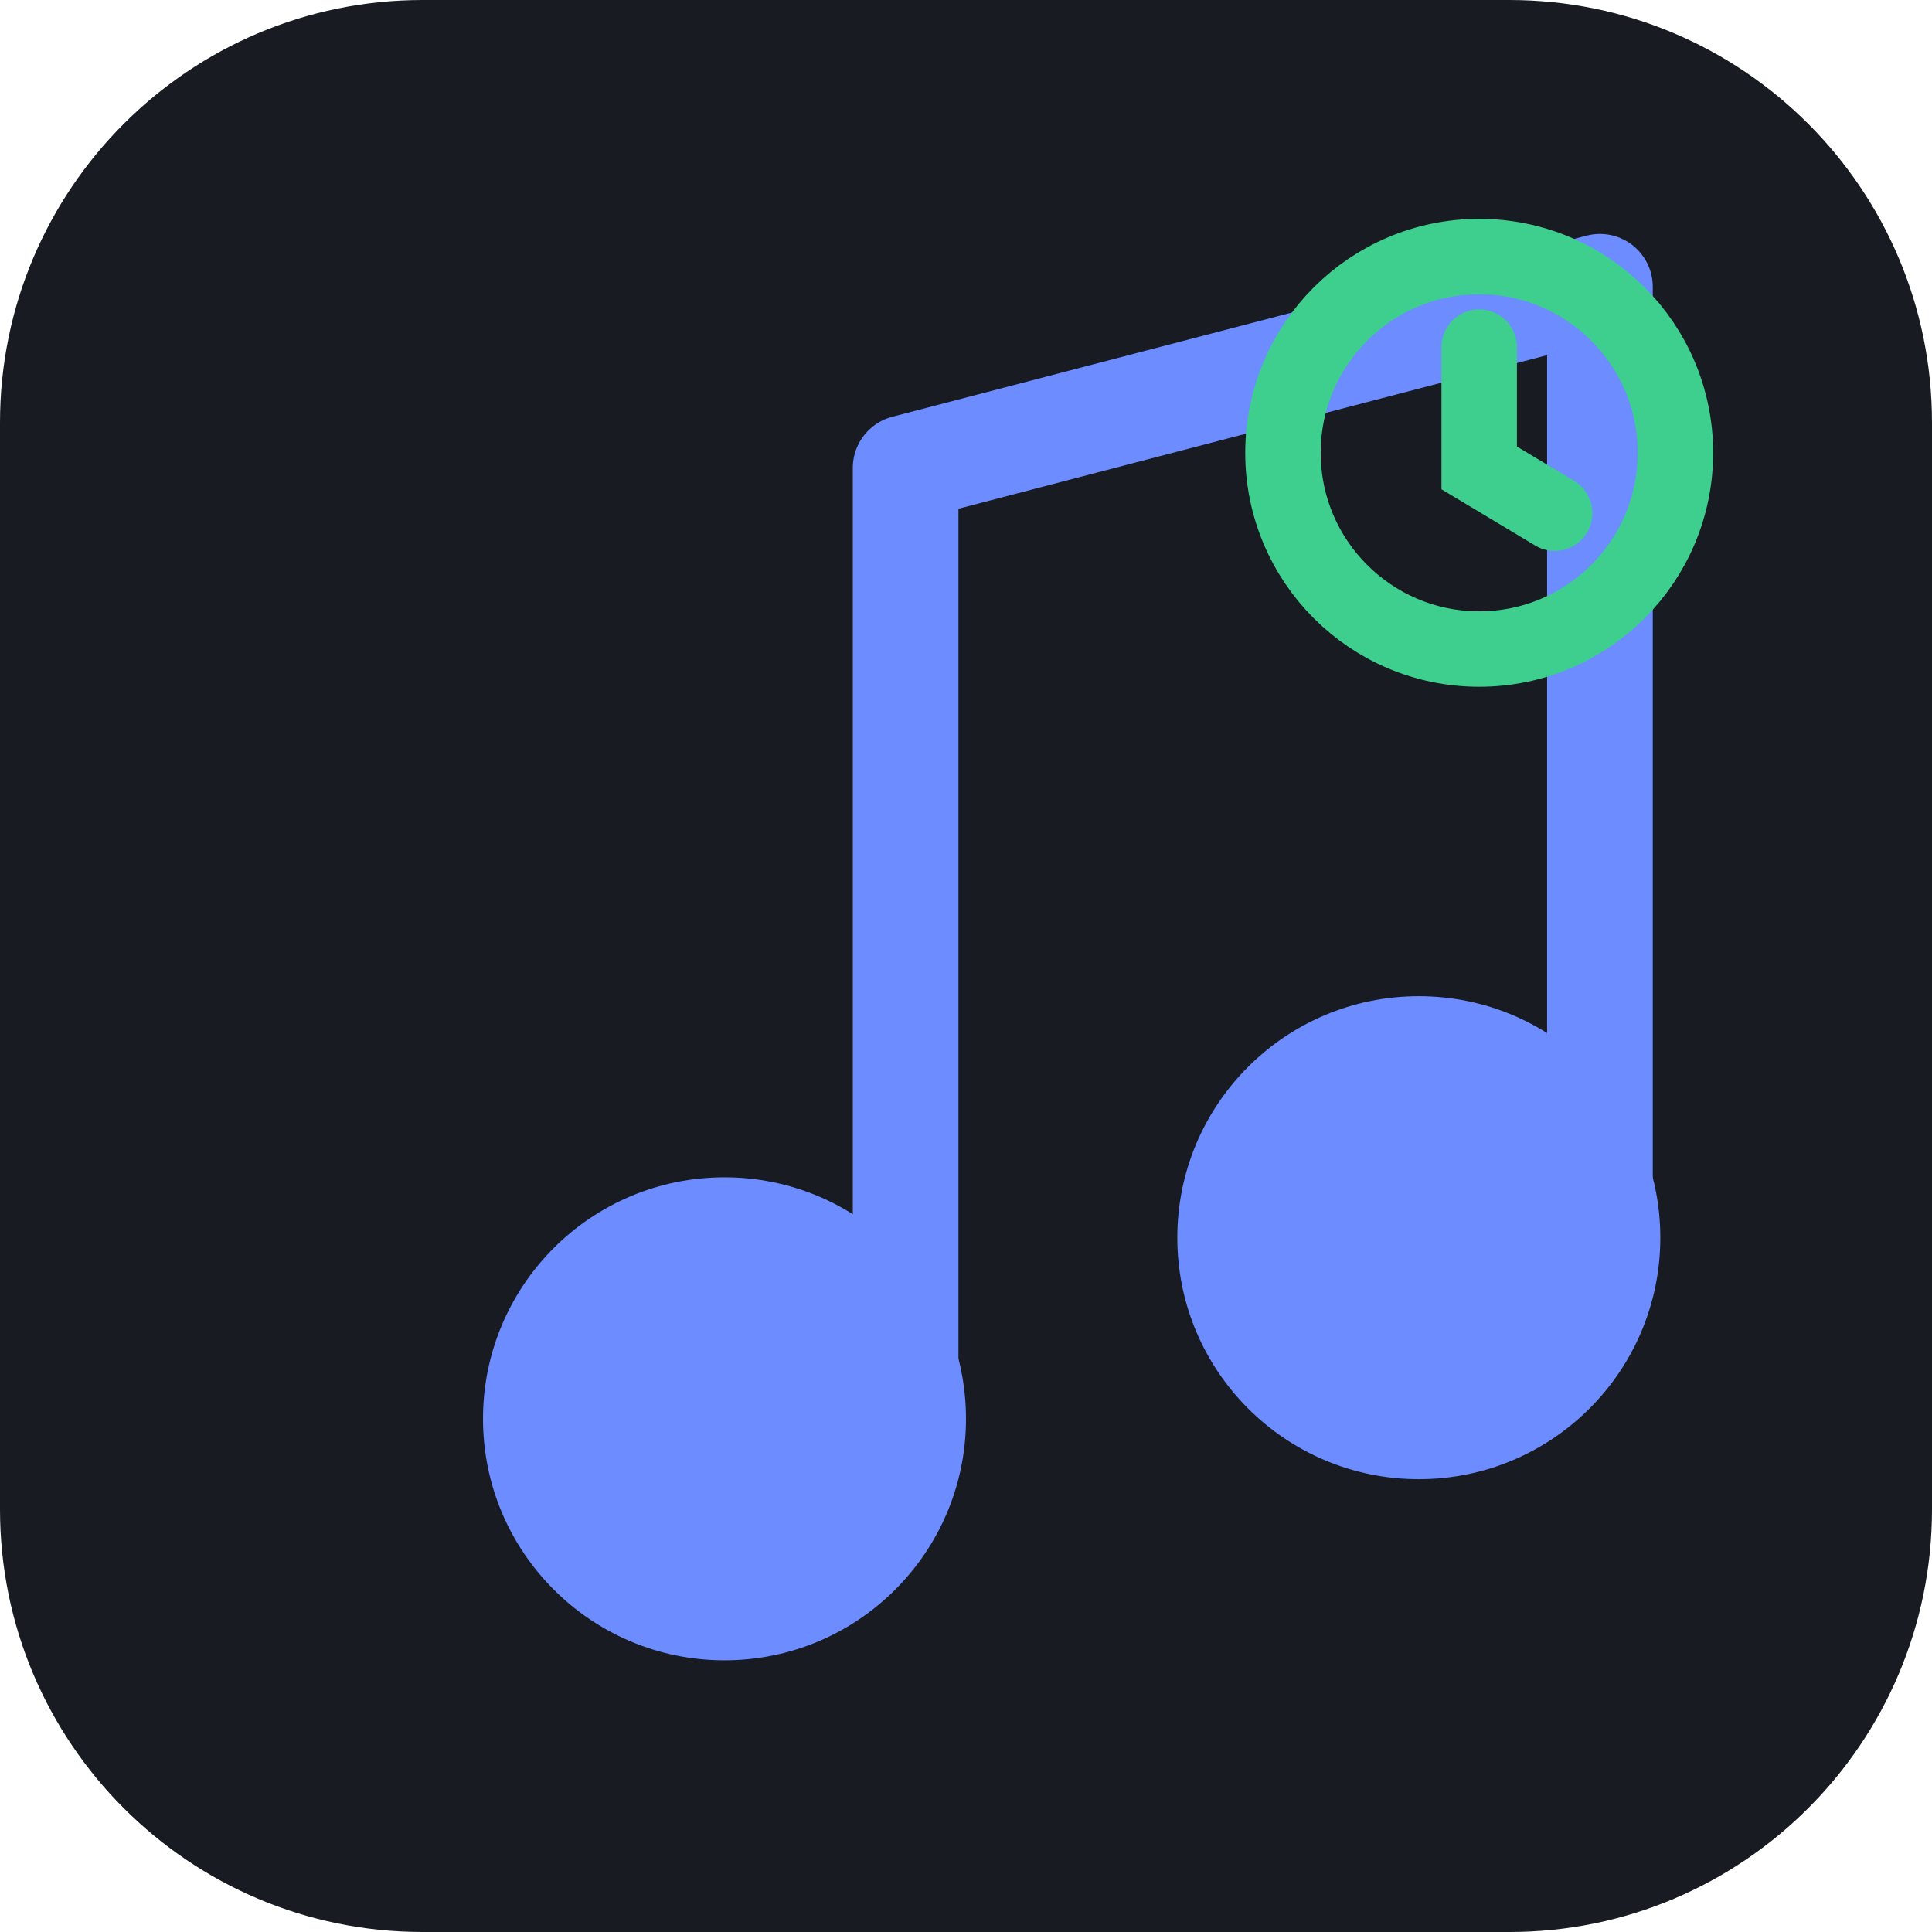
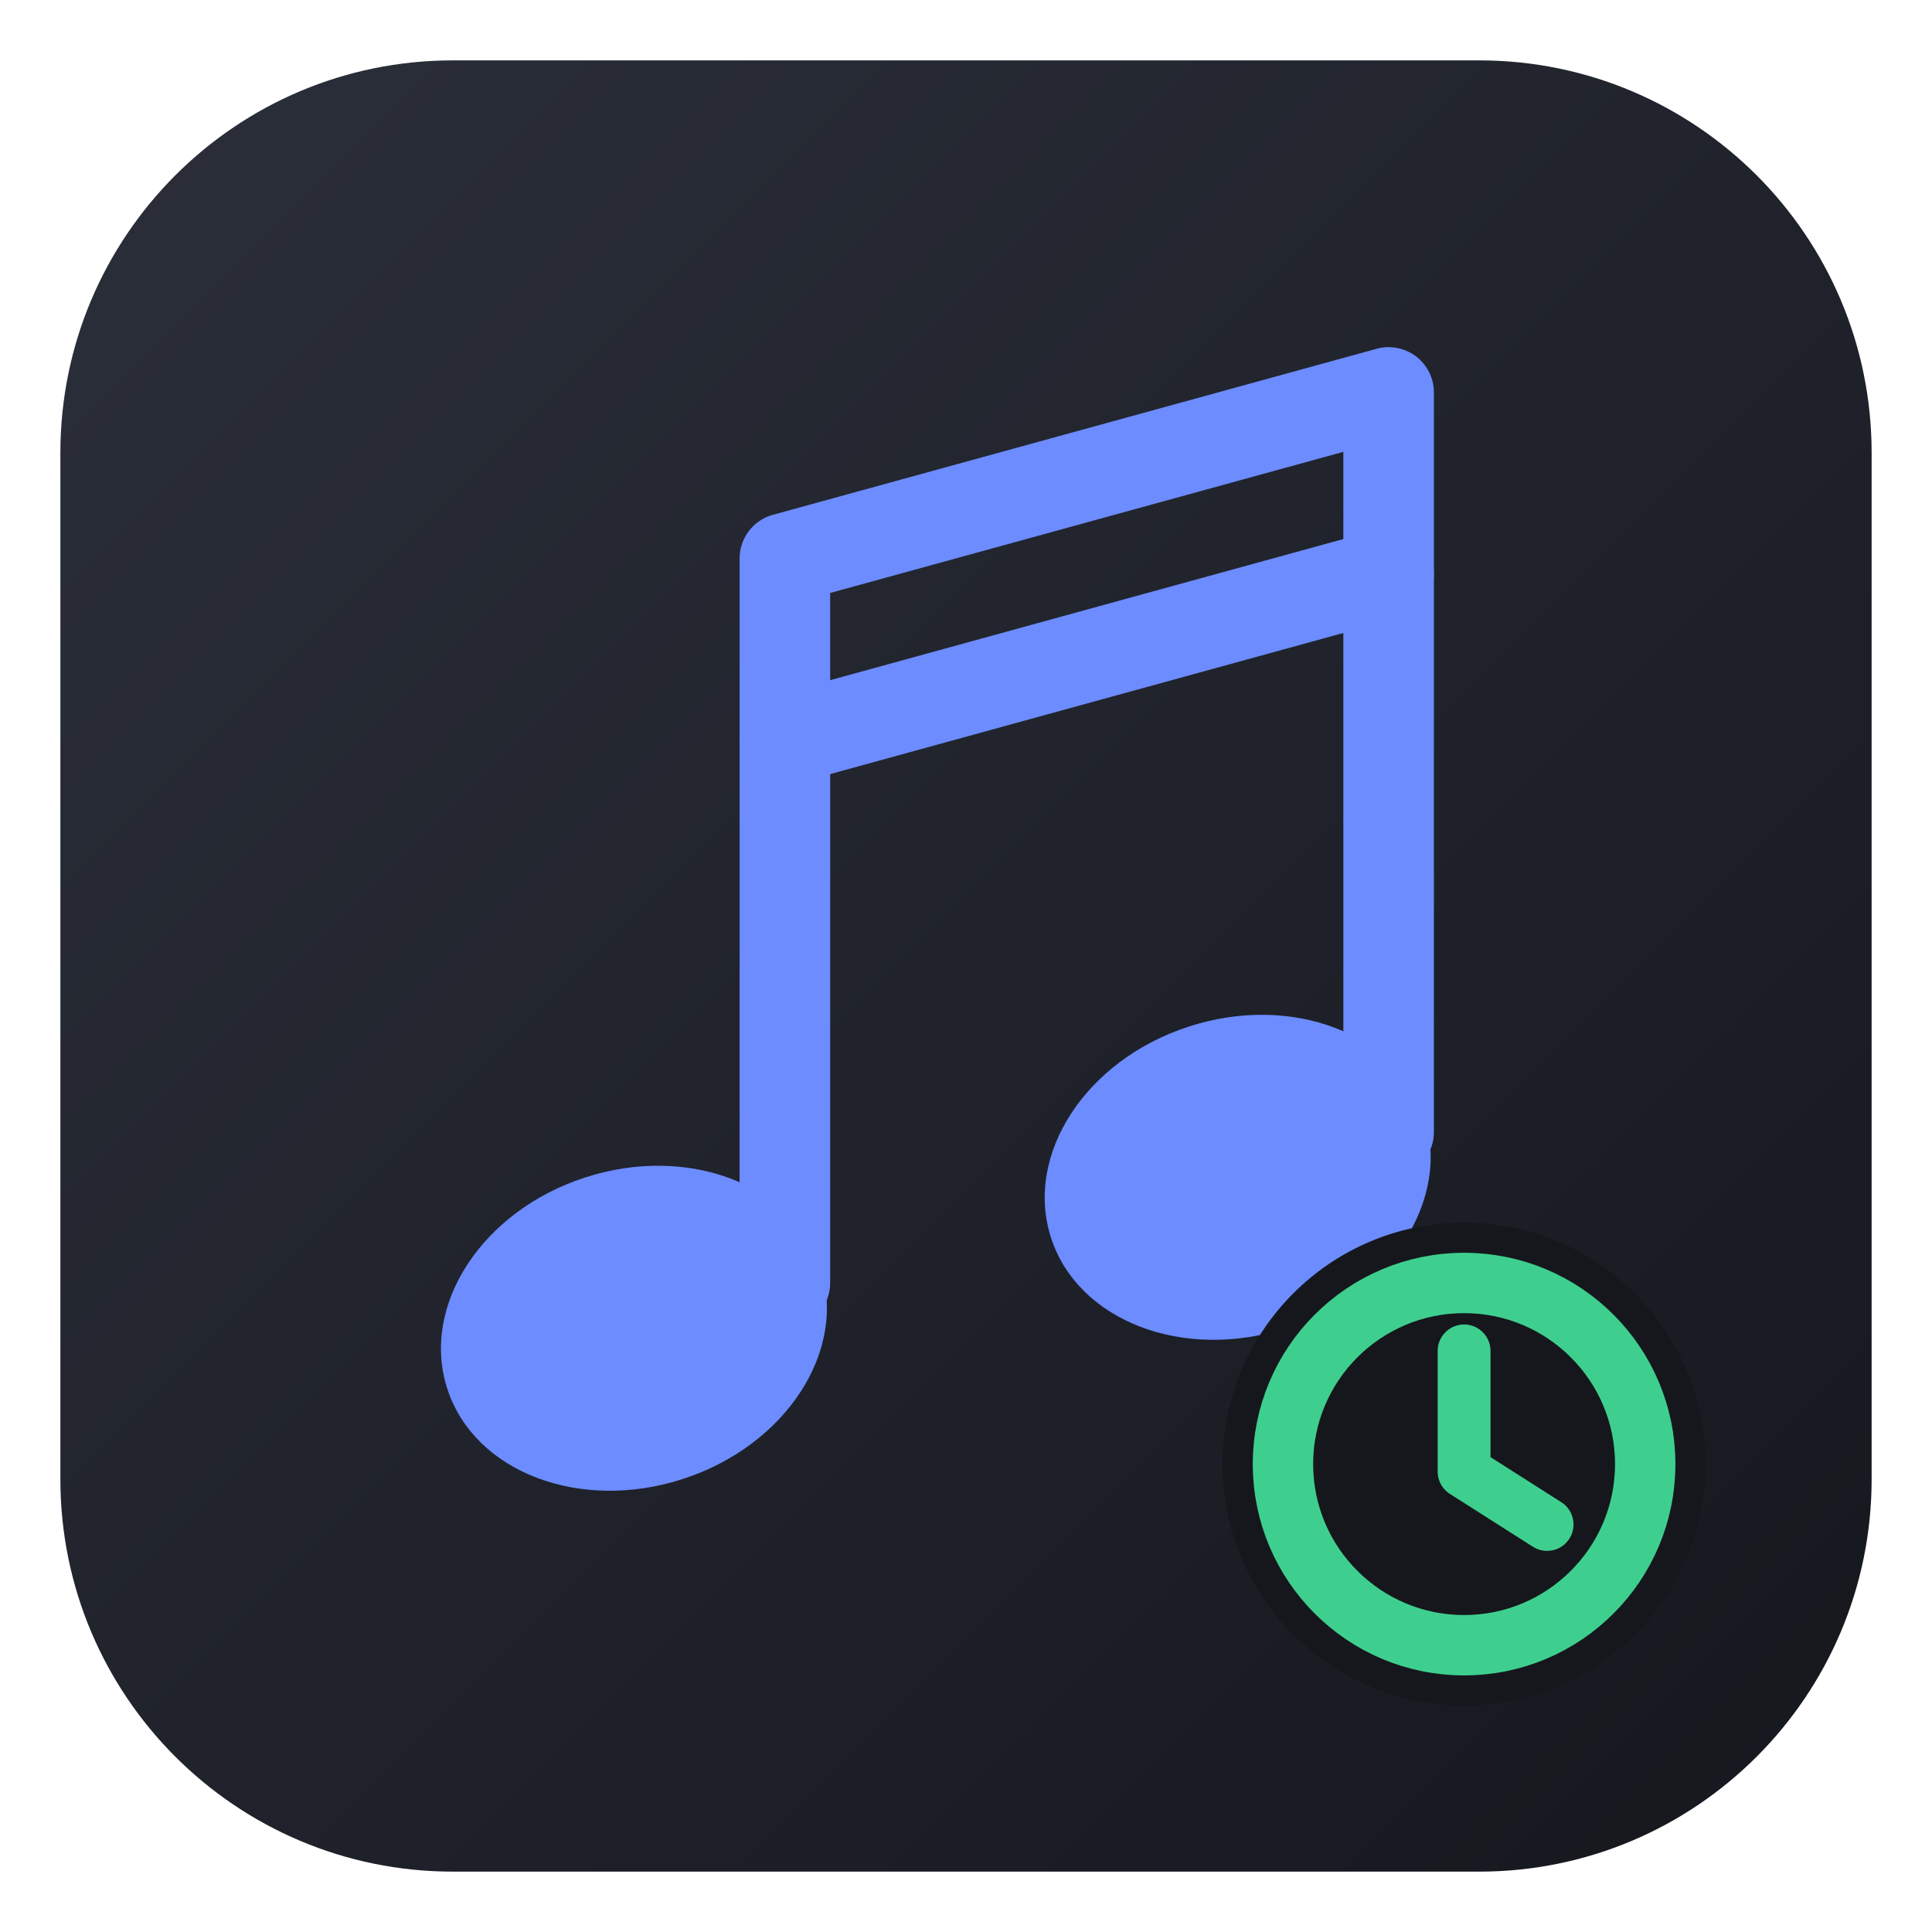
- <svg xmlns="http://www.w3.org/2000/svg" viewBox="0 0 256 256">
-   <rect width="256" height="256" rx="56" fill="#181b22" />
-   <circle cx="96" cy="188" r="32" fill="#6c8cff" />
-   <circle cx="188" cy="164" r="32" fill="#6c8cff" />
-   <path d="M120 188V62l92-24v126" fill="none" stroke="#6c8cff" stroke-width="14" stroke-linejoin="round" />
-   <circle cx="196" cy="60" r="26" fill="none" stroke="#3ecf8e" stroke-width="10" />
-   <path d="M196 46v16l10 6" fill="none" stroke="#3ecf8e" stroke-width="10" stroke-linecap="round" />
+ <svg xmlns="http://www.w3.org/2000/svg" width="512" height="512" viewBox="0 0 512 512">
+   <defs>
+     <linearGradient id="bg" x1="0" y1="0" x2="1" y2="1">
+       <stop offset="0%" stop-color="#2B2F3A" />
+       <stop offset="100%" stop-color="#15171D" />
+     </linearGradient>
+   </defs>
+   <rect x="16" y="16" width="480" height="480" rx="104" fill="url(#bg)" />
+   <ellipse cx="168" cy="352" rx="52" ry="42" fill="#6C8CFF" transform="rotate(-18 168 352)" />
+   <ellipse cx="328" cy="312" rx="52" ry="42" fill="#6C8CFF" transform="rotate(-18 328 312)" />
+   <path d="M208 340 V148 L368 104 V300" fill="none" stroke="#6C8CFF" stroke-width="24" stroke-linejoin="round" stroke-linecap="round" />
+   <path d="M208 196 L368 152" stroke="#6C8CFF" stroke-width="24" stroke-linecap="round" />
+   <circle cx="388" cy="388" r="64" fill="#15171D" />
+   <circle cx="388" cy="388" r="48" fill="none" stroke="#3ECF8E" stroke-width="16" />
+   <path d="M388 358 V390 L410 404" fill="none" stroke="#3ECF8E" stroke-width="14" stroke-linecap="round" stroke-linejoin="round" />
</svg>
